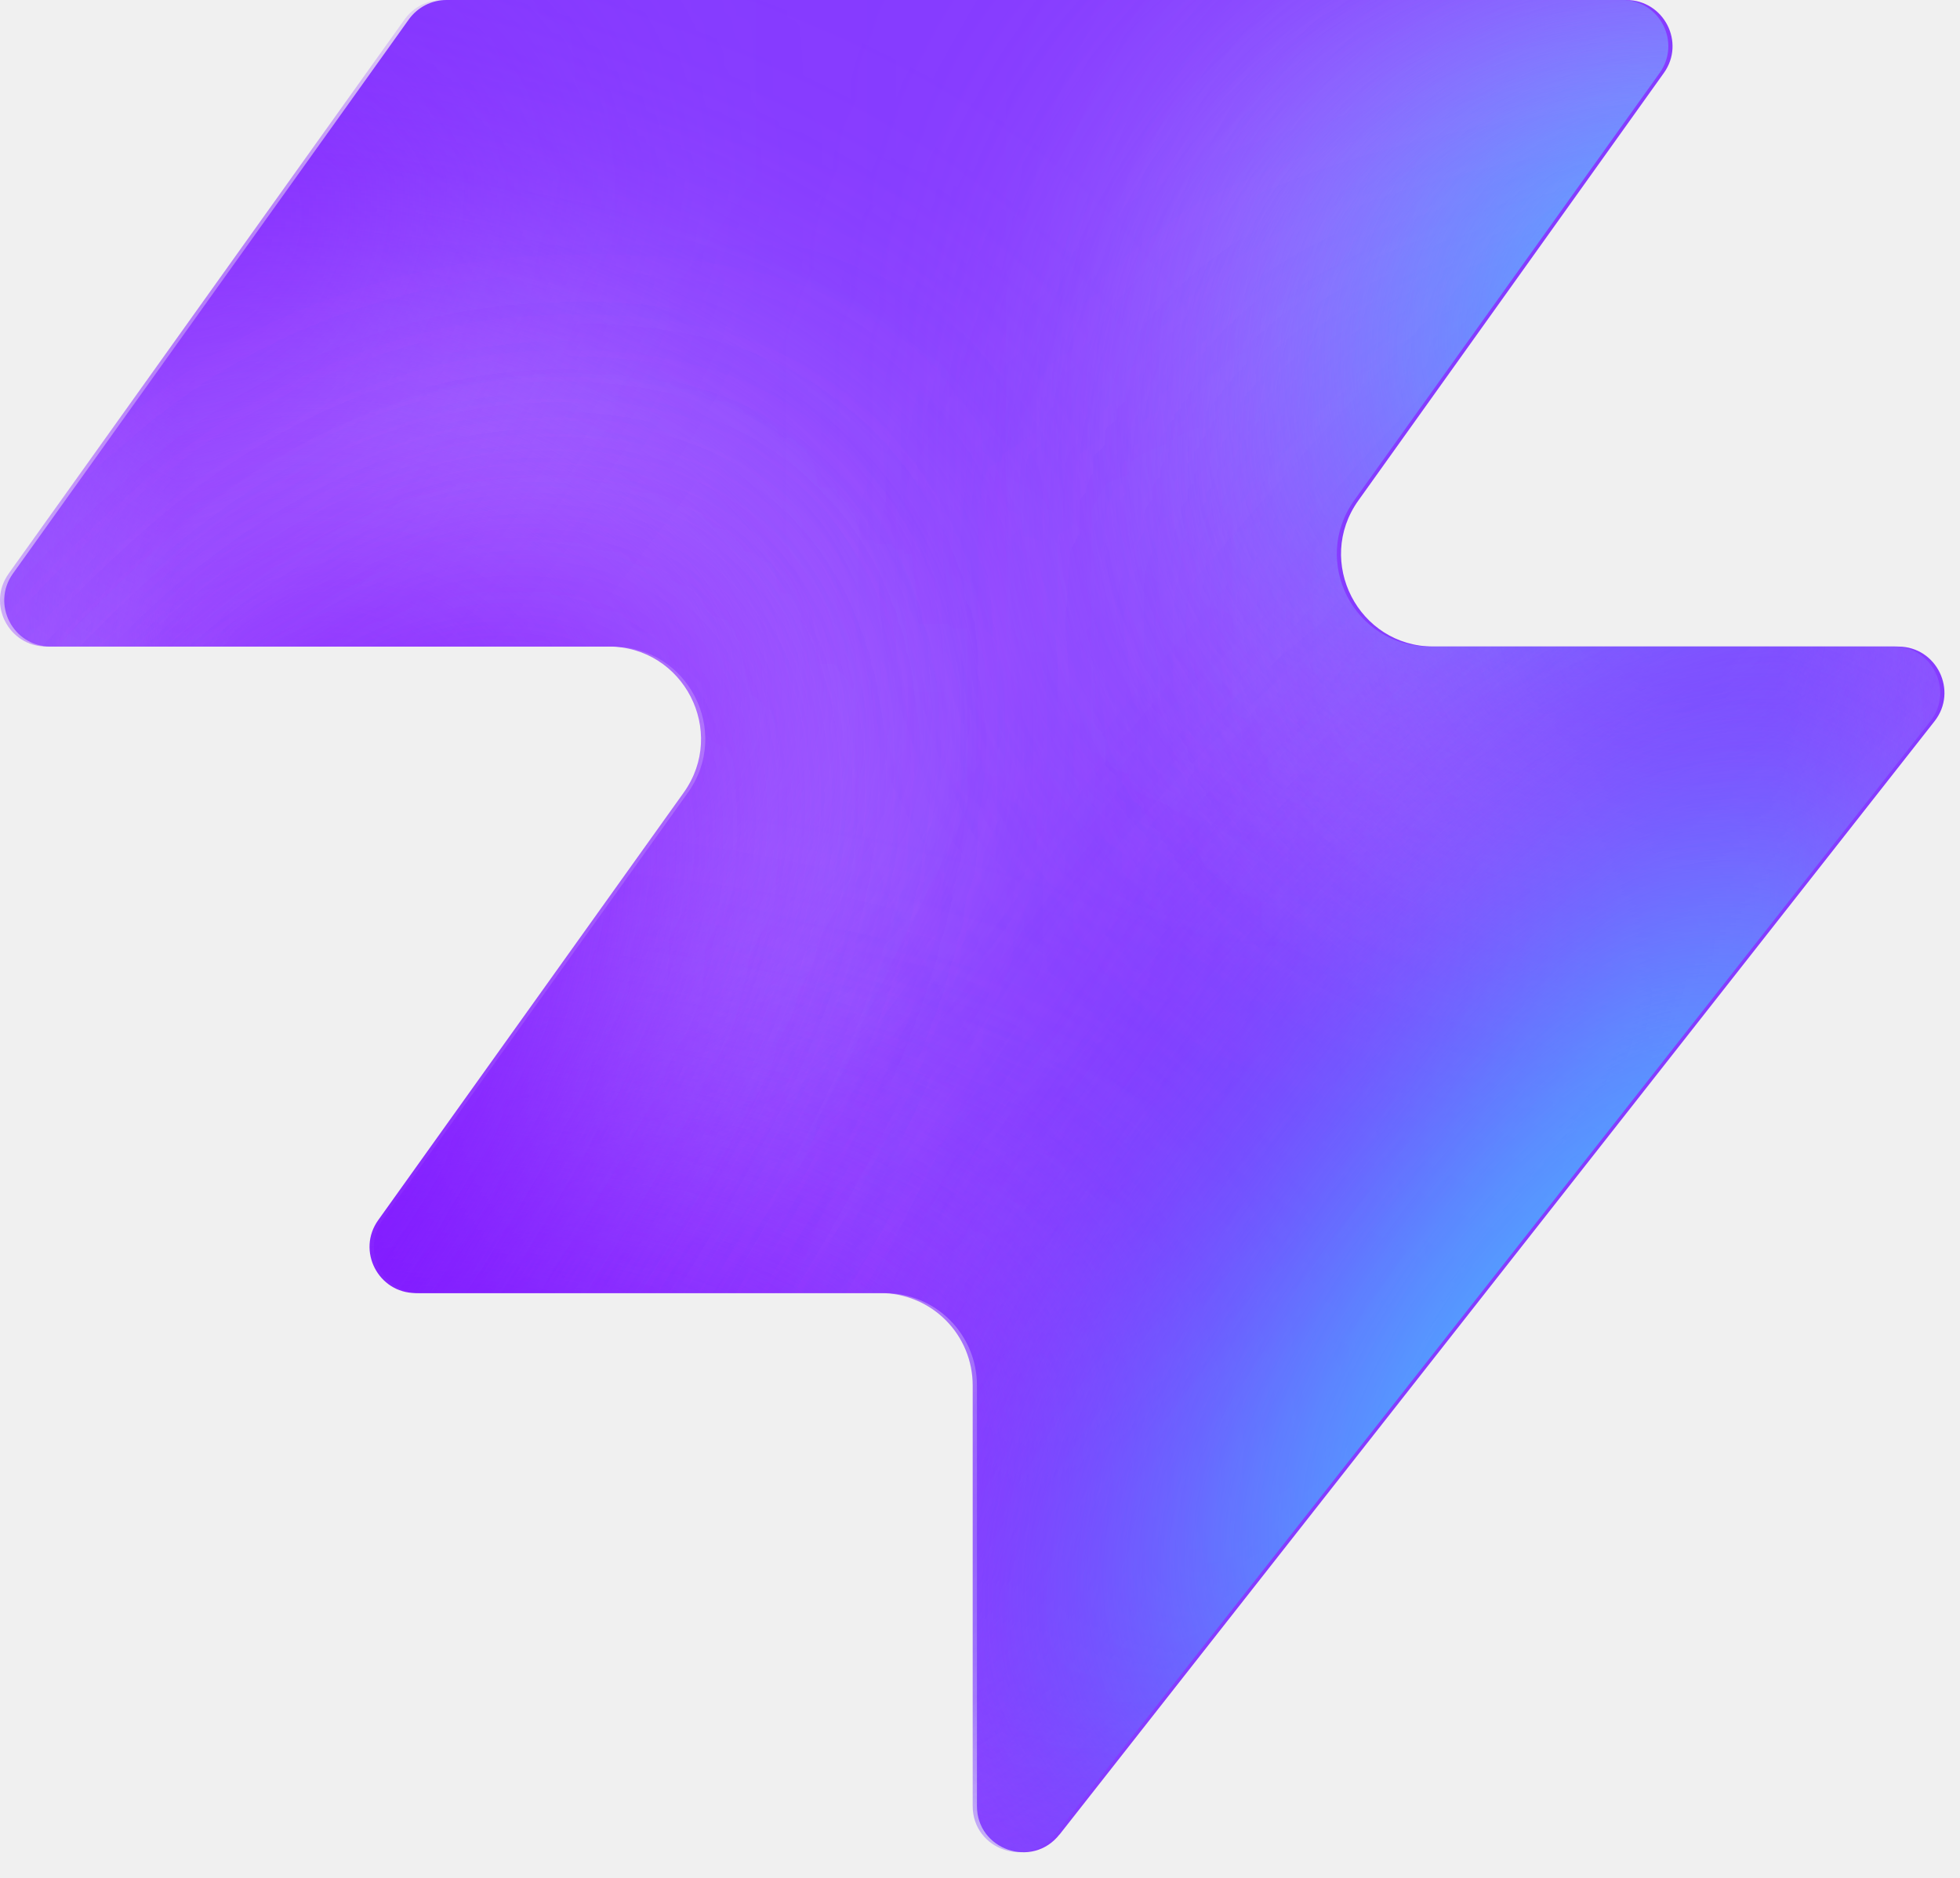
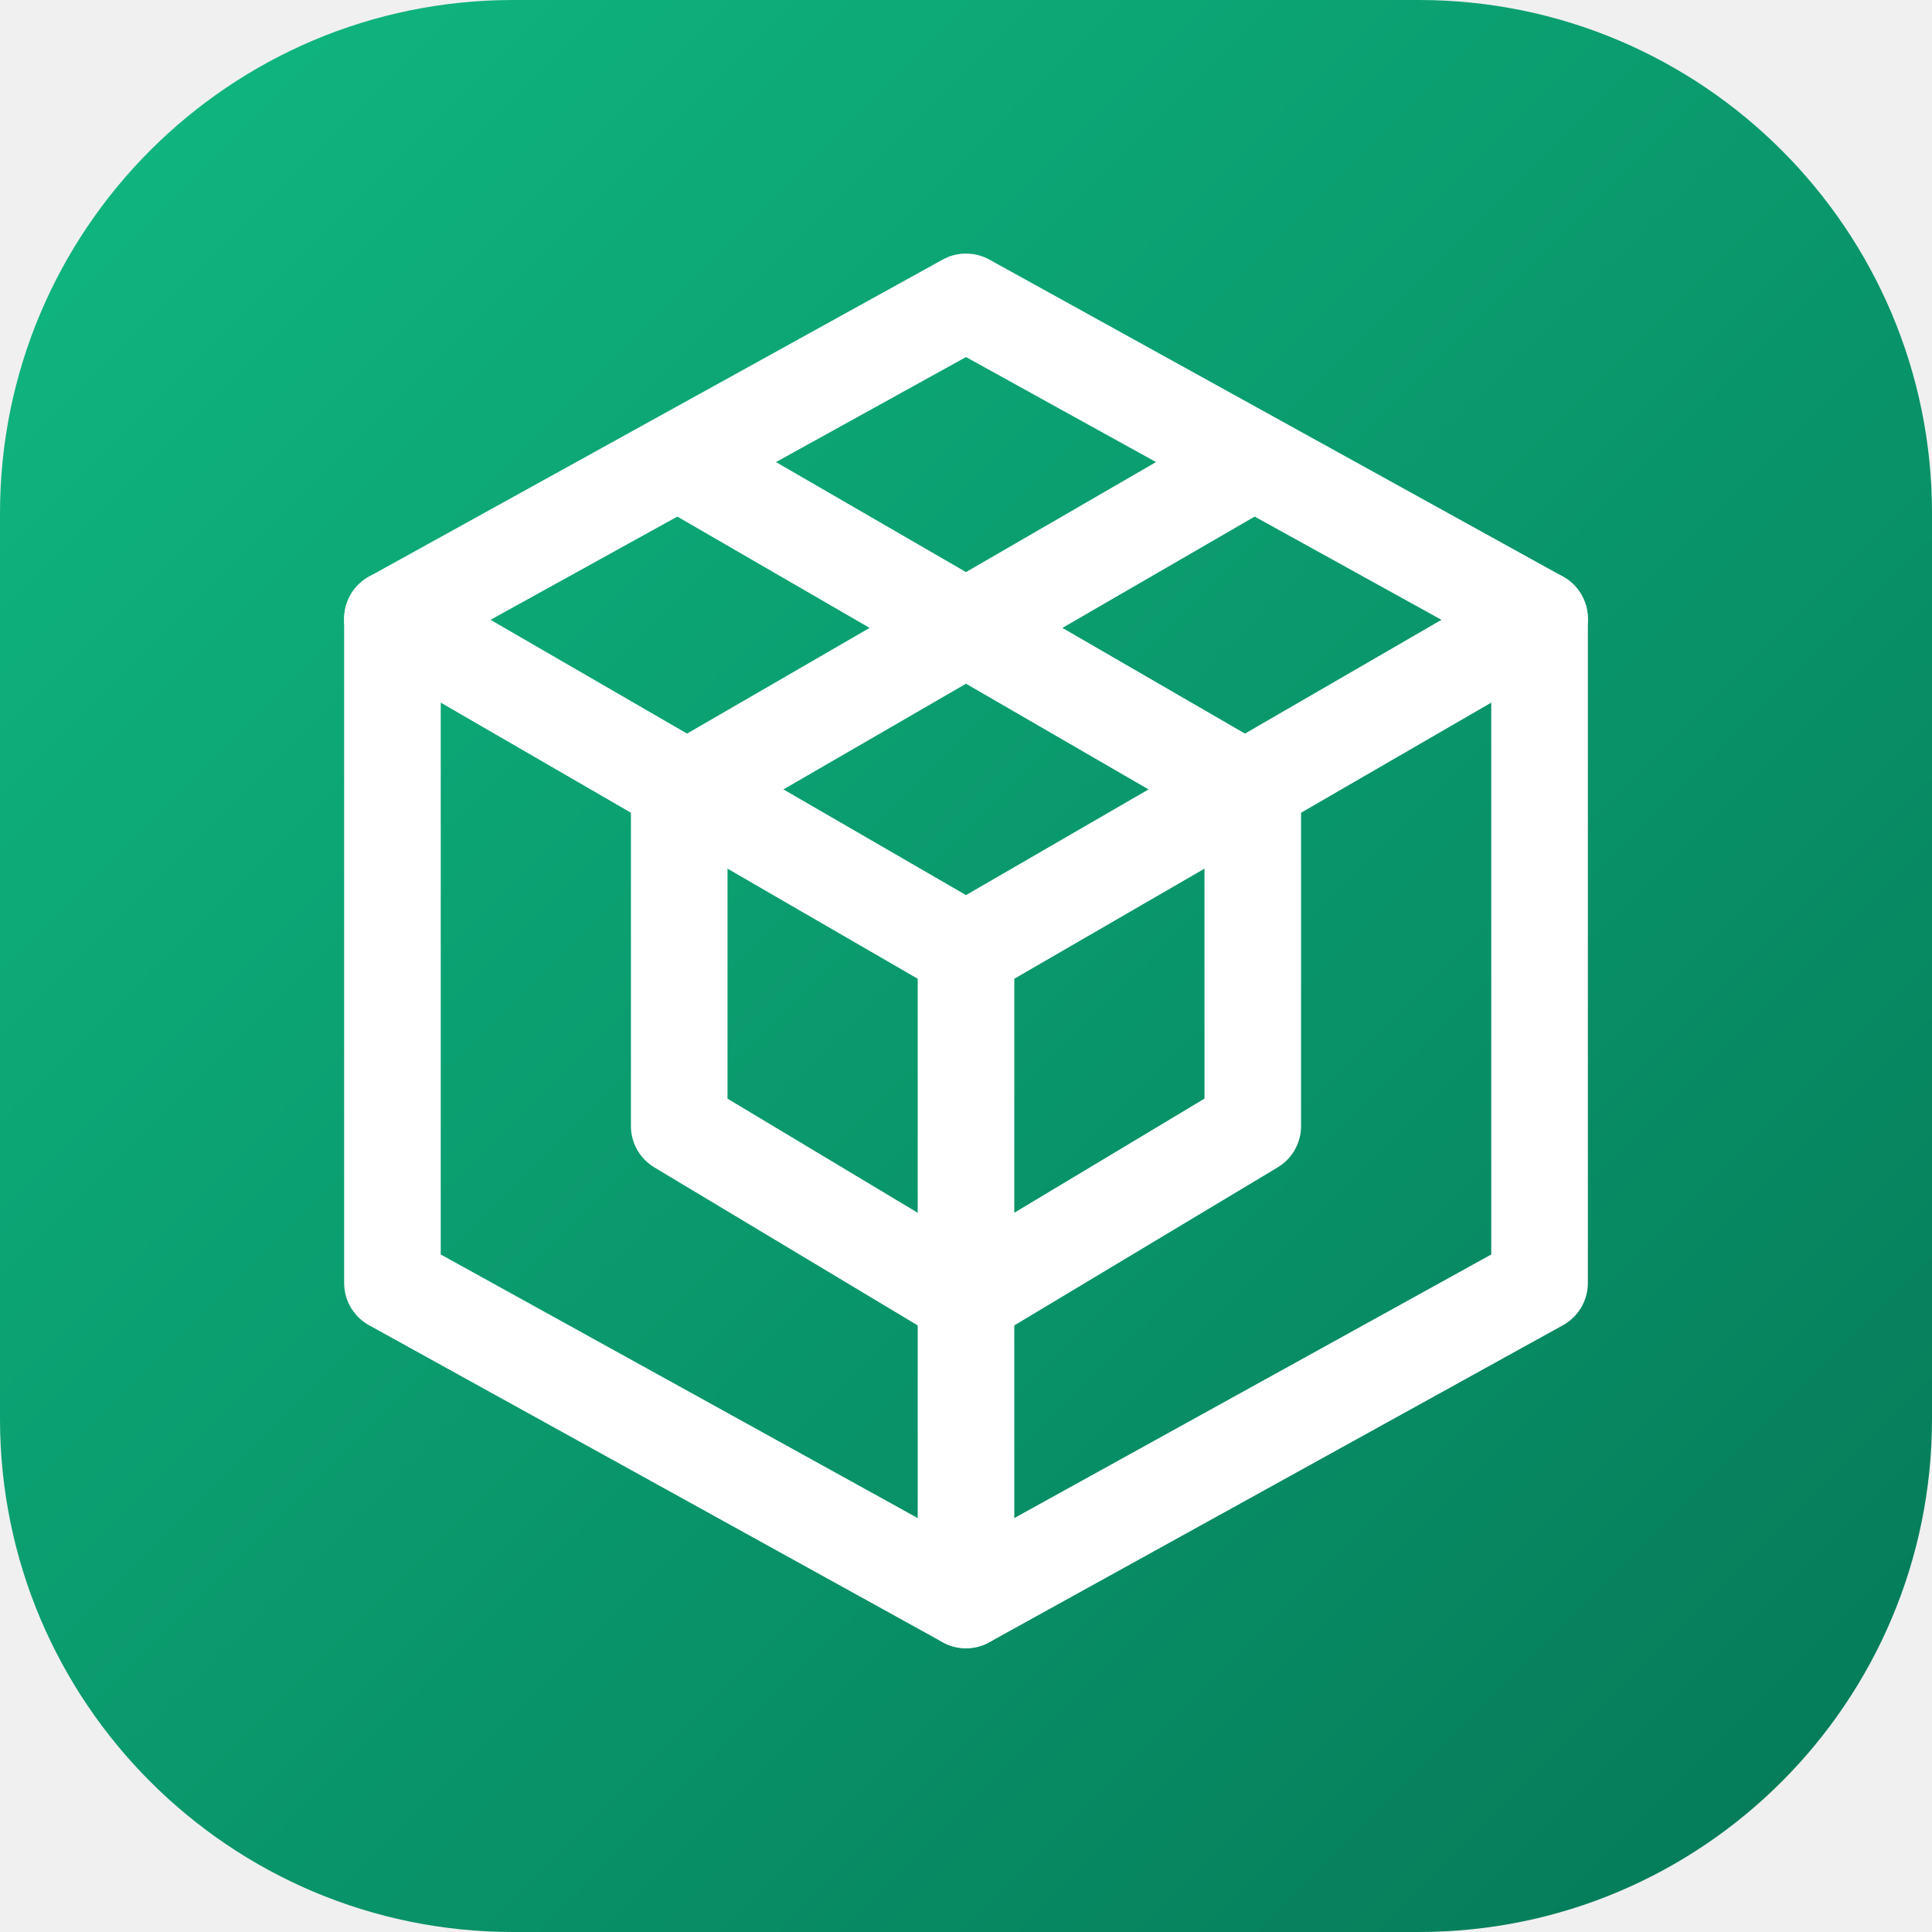
- <svg xmlns="http://www.w3.org/2000/svg" width="48" height="46" fill="none" viewBox="0 0 48 46">
-   <path fill="#863bff" d="M25.946 44.938c-.664.845-2.021.375-2.021-.698V33.937a2.26 2.26 0 0 0-2.262-2.262H10.287c-.92 0-1.456-1.04-.92-1.788l7.48-10.471c1.07-1.497 0-3.578-1.842-3.578H1.237c-.92 0-1.456-1.04-.92-1.788L10.013.474c.214-.297.556-.474.92-.474h28.894c.92 0 1.456 1.04.92 1.788l-7.48 10.471c-1.07 1.498 0 3.579 1.842 3.579h11.377c.943 0 1.473 1.088.89 1.83L25.947 44.94z" style="fill:#863bff;fill:color(display-p3 .525 .23 1);fill-opacity:1" />
-   <mask id="a" width="48" height="46" x="0" y="0" maskUnits="userSpaceOnUse" style="mask-type:alpha">
-     <path fill="#000" d="M25.842 44.938c-.664.844-2.021.375-2.021-.698V33.937a2.26 2.26 0 0 0-2.262-2.262H10.183c-.92 0-1.456-1.04-.92-1.788l7.48-10.471c1.07-1.498 0-3.579-1.842-3.579H1.133c-.92 0-1.456-1.04-.92-1.787L9.91.473c.214-.297.556-.474.92-.474h28.894c.92 0 1.456 1.04.92 1.788l-7.48 10.471c-1.07 1.498 0 3.578 1.842 3.578h11.377c.943 0 1.473 1.088.89 1.832L25.843 44.94z" style="fill:#000;fill-opacity:1" />
-   </mask>
-   <g mask="url(#a)">
-     <g filter="url(#b)">
-       <ellipse cx="5.508" cy="14.704" fill="#ede6ff" rx="5.508" ry="14.704" style="fill:#ede6ff;fill:color(display-p3 .927 .903 1);fill-opacity:1" transform="matrix(.00324 1 1 -.00324 -4.47 31.516)" />
-     </g>
-     <g filter="url(#c)">
-       <ellipse cx="10.399" cy="29.851" fill="#ede6ff" rx="10.399" ry="29.851" style="fill:#ede6ff;fill:color(display-p3 .927 .903 1);fill-opacity:1" transform="matrix(.00324 1 1 -.00324 -39.328 7.883)" />
-     </g>
-     <g filter="url(#d)">
-       <ellipse cx="5.508" cy="30.487" fill="#7e14ff" rx="5.508" ry="30.487" style="fill:#7e14ff;fill:color(display-p3 .492 .077 1);fill-opacity:1" transform="rotate(89.814 -25.913 -14.639)scale(1 -1)" />
-     </g>
-     <g filter="url(#e)">
-       <ellipse cx="5.508" cy="30.599" fill="#7e14ff" rx="5.508" ry="30.599" style="fill:#7e14ff;fill:color(display-p3 .492 .077 1);fill-opacity:1" transform="rotate(89.814 -32.644 -3.334)scale(1 -1)" />
-     </g>
-     <g filter="url(#f)">
-       <ellipse cx="5.508" cy="30.599" fill="#7e14ff" rx="5.508" ry="30.599" style="fill:#7e14ff;fill:color(display-p3 .492 .077 1);fill-opacity:1" transform="matrix(.00324 1 1 -.00324 -34.34 30.47)" />
-     </g>
-     <g filter="url(#g)">
-       <ellipse cx="14.072" cy="22.078" fill="#ede6ff" rx="14.072" ry="22.078" style="fill:#ede6ff;fill:color(display-p3 .927 .903 1);fill-opacity:1" transform="rotate(93.35 24.506 48.493)scale(-1 1)" />
-     </g>
-     <g filter="url(#h)">
-       <ellipse cx="3.47" cy="21.501" fill="#7e14ff" rx="3.47" ry="21.501" style="fill:#7e14ff;fill:color(display-p3 .492 .077 1);fill-opacity:1" transform="rotate(89.009 28.708 47.59)scale(-1 1)" />
-     </g>
-     <g filter="url(#i)">
-       <ellipse cx="3.47" cy="21.501" fill="#7e14ff" rx="3.47" ry="21.501" style="fill:#7e14ff;fill:color(display-p3 .492 .077 1);fill-opacity:1" transform="rotate(89.009 28.708 47.59)scale(-1 1)" />
-     </g>
-     <g filter="url(#j)">
-       <ellipse cx=".387" cy="8.972" fill="#7e14ff" rx="4.407" ry="29.108" style="fill:#7e14ff;fill:color(display-p3 .492 .077 1);fill-opacity:1" transform="rotate(39.51 .387 8.972)" />
-     </g>
-     <g filter="url(#k)">
-       <ellipse cx="47.523" cy="-6.092" fill="#7e14ff" rx="4.407" ry="29.108" style="fill:#7e14ff;fill:color(display-p3 .492 .077 1);fill-opacity:1" transform="rotate(37.892 47.523 -6.092)" />
-     </g>
-     <g filter="url(#l)">
-       <ellipse cx="41.412" cy="6.333" fill="#47bfff" rx="5.971" ry="9.665" style="fill:#47bfff;fill:color(display-p3 .28 .748 1);fill-opacity:1" transform="rotate(37.892 41.412 6.333)" />
-     </g>
-     <g filter="url(#m)">
-       <ellipse cx="-1.879" cy="38.332" fill="#7e14ff" rx="4.407" ry="29.108" style="fill:#7e14ff;fill:color(display-p3 .492 .077 1);fill-opacity:1" transform="rotate(37.892 -1.88 38.332)" />
-     </g>
-     <g filter="url(#n)">
-       <ellipse cx="-1.879" cy="38.332" fill="#7e14ff" rx="4.407" ry="29.108" style="fill:#7e14ff;fill:color(display-p3 .492 .077 1);fill-opacity:1" transform="rotate(37.892 -1.88 38.332)" />
-     </g>
-     <g filter="url(#o)">
-       <ellipse cx="35.651" cy="29.907" fill="#7e14ff" rx="4.407" ry="29.108" style="fill:#7e14ff;fill:color(display-p3 .492 .077 1);fill-opacity:1" transform="rotate(37.892 35.651 29.907)" />
-     </g>
-     <g filter="url(#p)">
-       <ellipse cx="38.418" cy="32.4" fill="#47bfff" rx="5.971" ry="15.297" style="fill:#47bfff;fill:color(display-p3 .28 .748 1);fill-opacity:1" transform="rotate(37.892 38.418 32.4)" />
-     </g>
+ <svg xmlns="http://www.w3.org/2000/svg" viewBox="0 0 64 64">
+   <defs>
+     <linearGradient id="bg" x1="0" y1="0" x2="1" y2="1">
+       <stop offset="0%" stop-color="#10b981" />
+       <stop offset="100%" stop-color="#047857" />
+     </linearGradient>
+   </defs>
+   <rect width="64" height="64" rx="17" fill="url(#bg)" />
+   <g fill="none" stroke="#ffffff" stroke-width="3.2" stroke-linecap="round" stroke-linejoin="round">
+     <path d="m32 10 19 10.5v22L32 53 13 42.5v-22L32 10Z" />
+     <path d="m13 20.5 19 11 19-11M32 31.5V53" />
+     <path d="m22.5 15.3 19 11v11L32 43l-9.5-5.7v-11l19-11" />
  </g>
-   <defs>
-     <filter id="b" width="60.045" height="41.654" x="-19.77" y="16.149" color-interpolation-filters="sRGB" filterUnits="userSpaceOnUse">
-       <feFlood flood-opacity="0" result="BackgroundImageFix" />
-       <feBlend in="SourceGraphic" in2="BackgroundImageFix" result="shape" />
-       <feGaussianBlur result="effect1_foregroundBlur_2002_17158" stdDeviation="7.659" />
-     </filter>
-     <filter id="c" width="90.34" height="51.437" x="-54.613" y="-7.533" color-interpolation-filters="sRGB" filterUnits="userSpaceOnUse">
-       <feFlood flood-opacity="0" result="BackgroundImageFix" />
-       <feBlend in="SourceGraphic" in2="BackgroundImageFix" result="shape" />
-       <feGaussianBlur result="effect1_foregroundBlur_2002_17158" stdDeviation="7.659" />
-     </filter>
-     <filter id="d" width="79.355" height="29.4" x="-49.64" y="2.03" color-interpolation-filters="sRGB" filterUnits="userSpaceOnUse">
-       <feFlood flood-opacity="0" result="BackgroundImageFix" />
-       <feBlend in="SourceGraphic" in2="BackgroundImageFix" result="shape" />
-       <feGaussianBlur result="effect1_foregroundBlur_2002_17158" stdDeviation="4.596" />
-     </filter>
-     <filter id="e" width="79.579" height="29.4" x="-45.045" y="20.029" color-interpolation-filters="sRGB" filterUnits="userSpaceOnUse">
-       <feFlood flood-opacity="0" result="BackgroundImageFix" />
-       <feBlend in="SourceGraphic" in2="BackgroundImageFix" result="shape" />
-       <feGaussianBlur result="effect1_foregroundBlur_2002_17158" stdDeviation="4.596" />
-     </filter>
-     <filter id="f" width="79.579" height="29.4" x="-43.513" y="21.178" color-interpolation-filters="sRGB" filterUnits="userSpaceOnUse">
-       <feFlood flood-opacity="0" result="BackgroundImageFix" />
-       <feBlend in="SourceGraphic" in2="BackgroundImageFix" result="shape" />
-       <feGaussianBlur result="effect1_foregroundBlur_2002_17158" stdDeviation="4.596" />
-     </filter>
-     <filter id="g" width="74.749" height="58.852" x="15.756" y="-17.901" color-interpolation-filters="sRGB" filterUnits="userSpaceOnUse">
-       <feFlood flood-opacity="0" result="BackgroundImageFix" />
-       <feBlend in="SourceGraphic" in2="BackgroundImageFix" result="shape" />
-       <feGaussianBlur result="effect1_foregroundBlur_2002_17158" stdDeviation="7.659" />
-     </filter>
-     <filter id="h" width="61.377" height="25.362" x="23.548" y="2.284" color-interpolation-filters="sRGB" filterUnits="userSpaceOnUse">
-       <feFlood flood-opacity="0" result="BackgroundImageFix" />
-       <feBlend in="SourceGraphic" in2="BackgroundImageFix" result="shape" />
-       <feGaussianBlur result="effect1_foregroundBlur_2002_17158" stdDeviation="4.596" />
-     </filter>
-     <filter id="i" width="61.377" height="25.362" x="23.548" y="2.284" color-interpolation-filters="sRGB" filterUnits="userSpaceOnUse">
-       <feFlood flood-opacity="0" result="BackgroundImageFix" />
-       <feBlend in="SourceGraphic" in2="BackgroundImageFix" result="shape" />
-       <feGaussianBlur result="effect1_foregroundBlur_2002_17158" stdDeviation="4.596" />
-     </filter>
-     <filter id="j" width="56.045" height="63.649" x="-27.636" y="-22.853" color-interpolation-filters="sRGB" filterUnits="userSpaceOnUse">
-       <feFlood flood-opacity="0" result="BackgroundImageFix" />
-       <feBlend in="SourceGraphic" in2="BackgroundImageFix" result="shape" />
-       <feGaussianBlur result="effect1_foregroundBlur_2002_17158" stdDeviation="4.596" />
-     </filter>
-     <filter id="k" width="54.814" height="64.646" x="20.116" y="-38.415" color-interpolation-filters="sRGB" filterUnits="userSpaceOnUse">
-       <feFlood flood-opacity="0" result="BackgroundImageFix" />
-       <feBlend in="SourceGraphic" in2="BackgroundImageFix" result="shape" />
-       <feGaussianBlur result="effect1_foregroundBlur_2002_17158" stdDeviation="4.596" />
-     </filter>
-     <filter id="l" width="33.541" height="35.313" x="24.641" y="-11.323" color-interpolation-filters="sRGB" filterUnits="userSpaceOnUse">
-       <feFlood flood-opacity="0" result="BackgroundImageFix" />
-       <feBlend in="SourceGraphic" in2="BackgroundImageFix" result="shape" />
-       <feGaussianBlur result="effect1_foregroundBlur_2002_17158" stdDeviation="4.596" />
-     </filter>
-     <filter id="m" width="54.814" height="64.646" x="-29.286" y="6.009" color-interpolation-filters="sRGB" filterUnits="userSpaceOnUse">
-       <feFlood flood-opacity="0" result="BackgroundImageFix" />
-       <feBlend in="SourceGraphic" in2="BackgroundImageFix" result="shape" />
-       <feGaussianBlur result="effect1_foregroundBlur_2002_17158" stdDeviation="4.596" />
-     </filter>
-     <filter id="n" width="54.814" height="64.646" x="-29.286" y="6.009" color-interpolation-filters="sRGB" filterUnits="userSpaceOnUse">
-       <feFlood flood-opacity="0" result="BackgroundImageFix" />
-       <feBlend in="SourceGraphic" in2="BackgroundImageFix" result="shape" />
-       <feGaussianBlur result="effect1_foregroundBlur_2002_17158" stdDeviation="4.596" />
-     </filter>
-     <filter id="o" width="54.814" height="64.646" x="8.244" y="-2.416" color-interpolation-filters="sRGB" filterUnits="userSpaceOnUse">
-       <feFlood flood-opacity="0" result="BackgroundImageFix" />
-       <feBlend in="SourceGraphic" in2="BackgroundImageFix" result="shape" />
-       <feGaussianBlur result="effect1_foregroundBlur_2002_17158" stdDeviation="4.596" />
-     </filter>
-     <filter id="p" width="39.409" height="43.623" x="18.713" y="10.588" color-interpolation-filters="sRGB" filterUnits="userSpaceOnUse">
-       <feFlood flood-opacity="0" result="BackgroundImageFix" />
-       <feBlend in="SourceGraphic" in2="BackgroundImageFix" result="shape" />
-       <feGaussianBlur result="effect1_foregroundBlur_2002_17158" stdDeviation="4.596" />
-     </filter>
-   </defs>
</svg>
